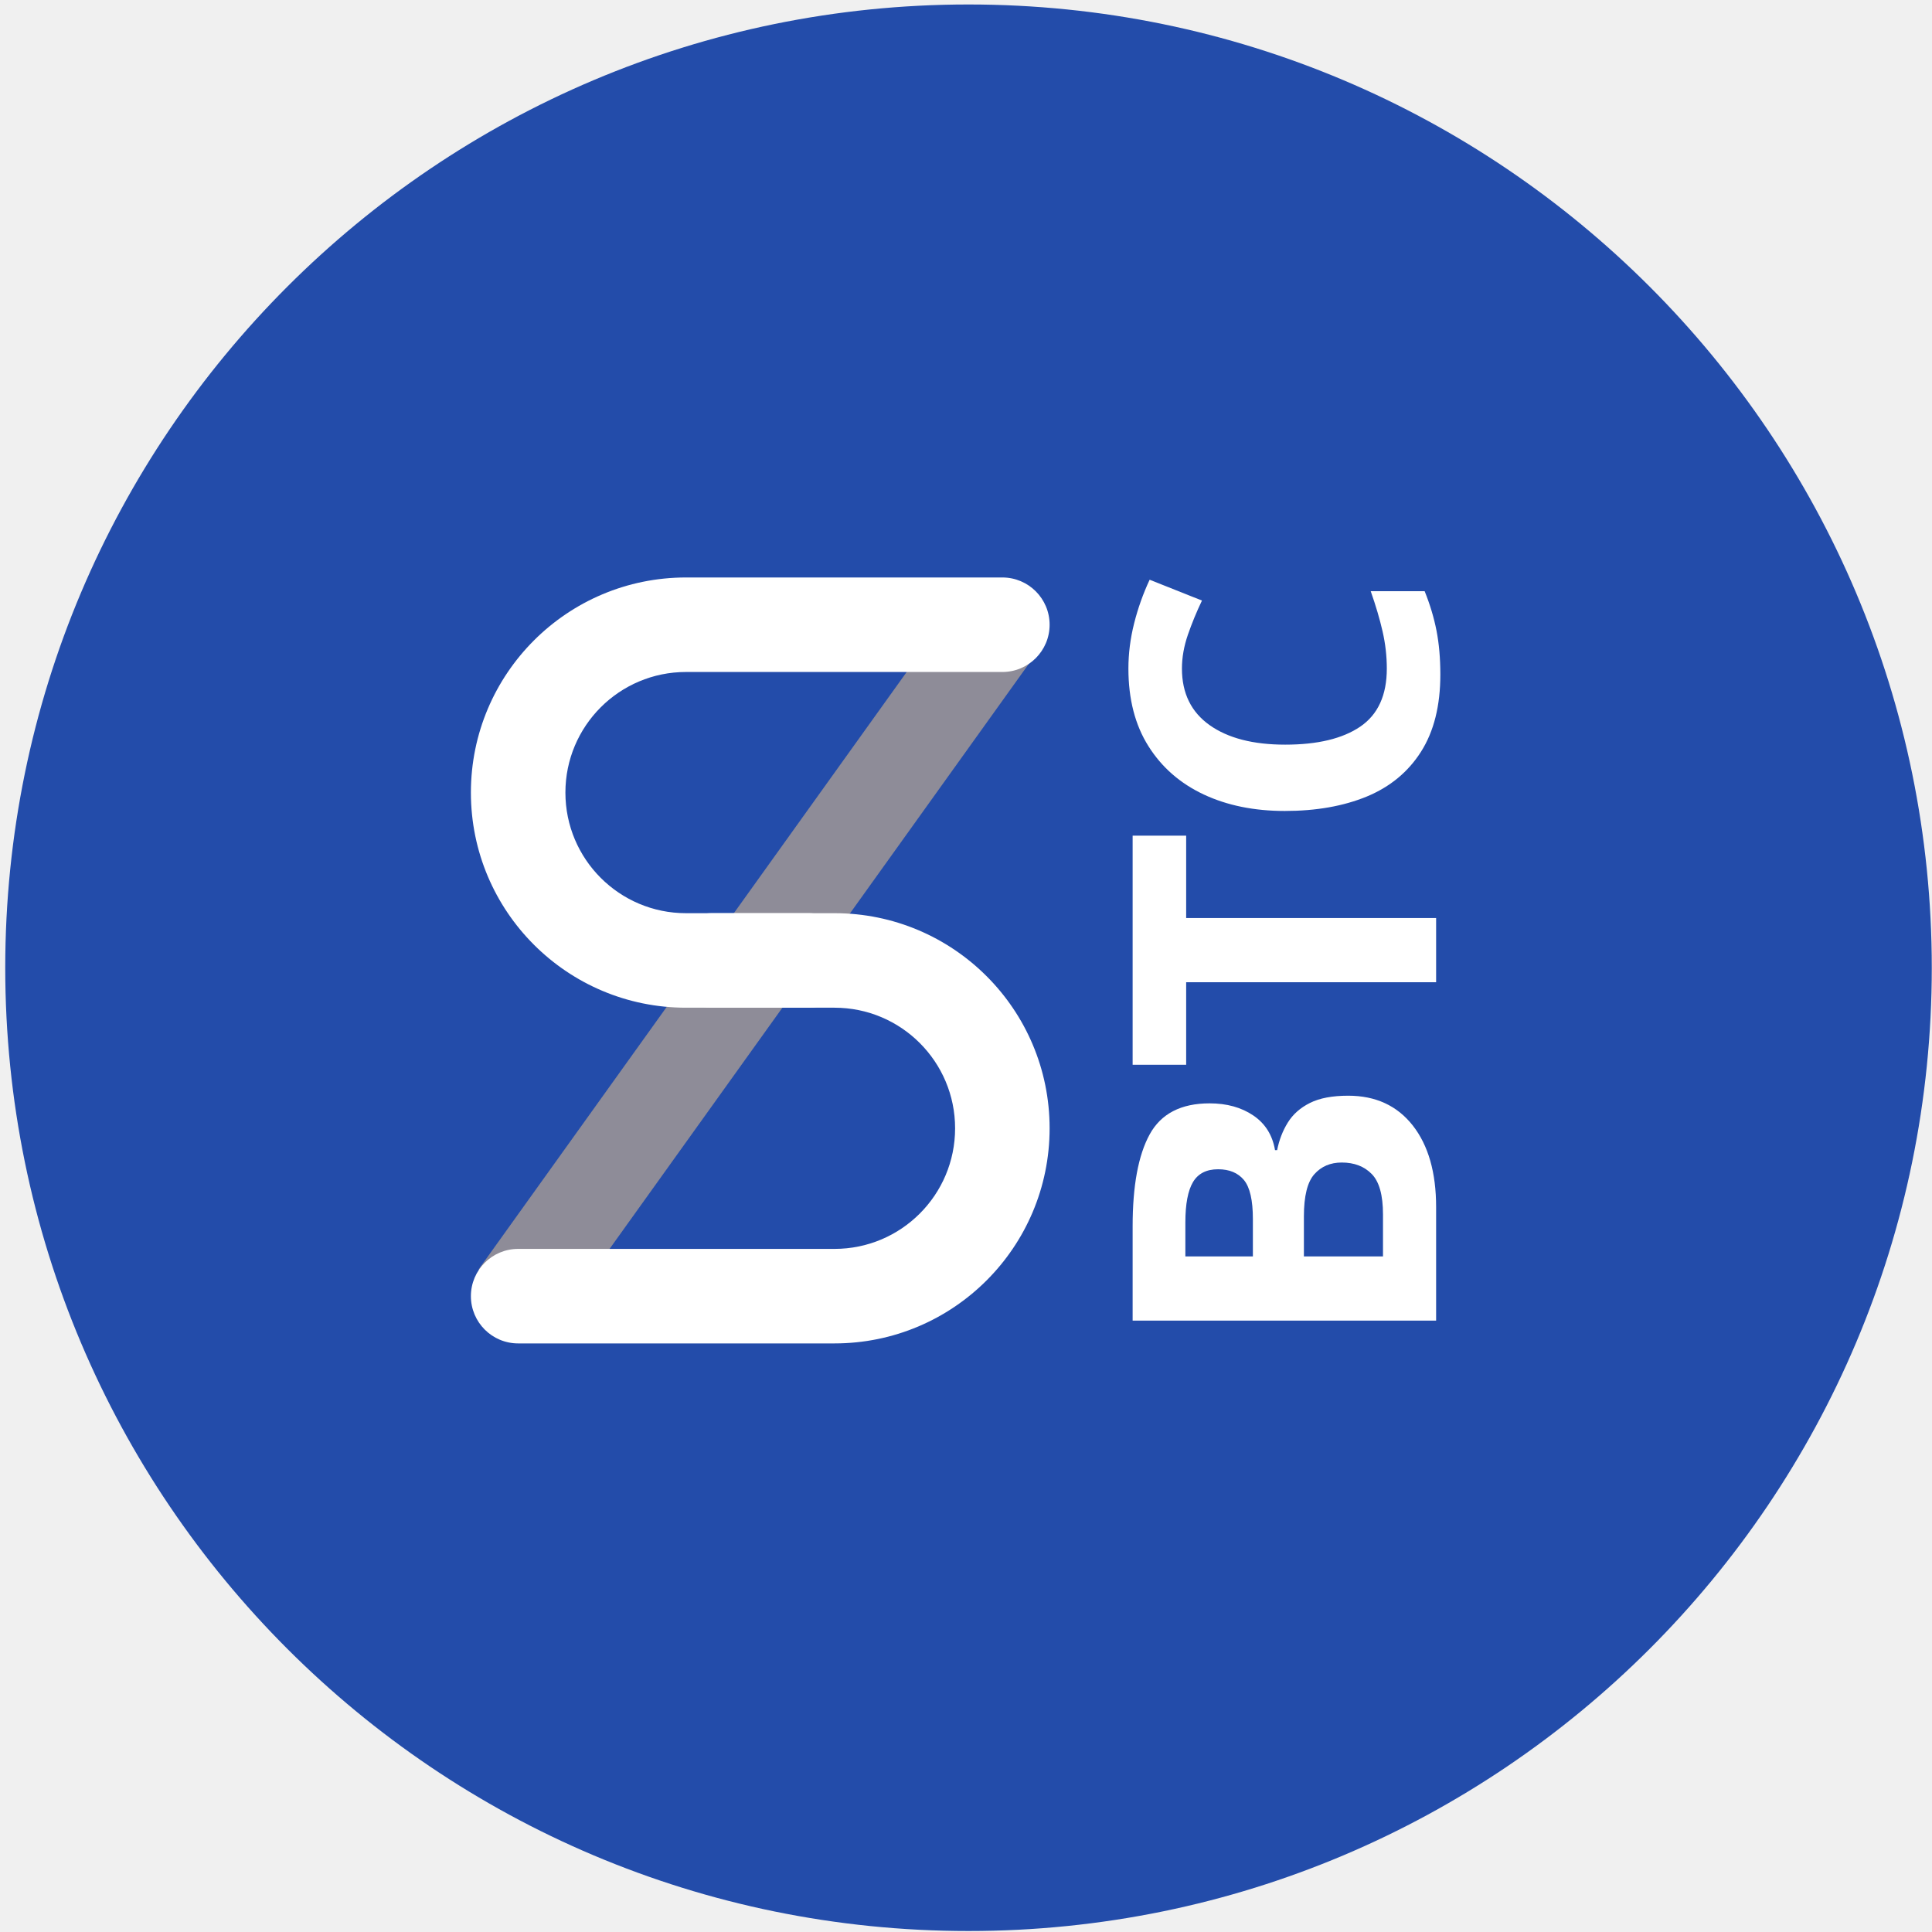
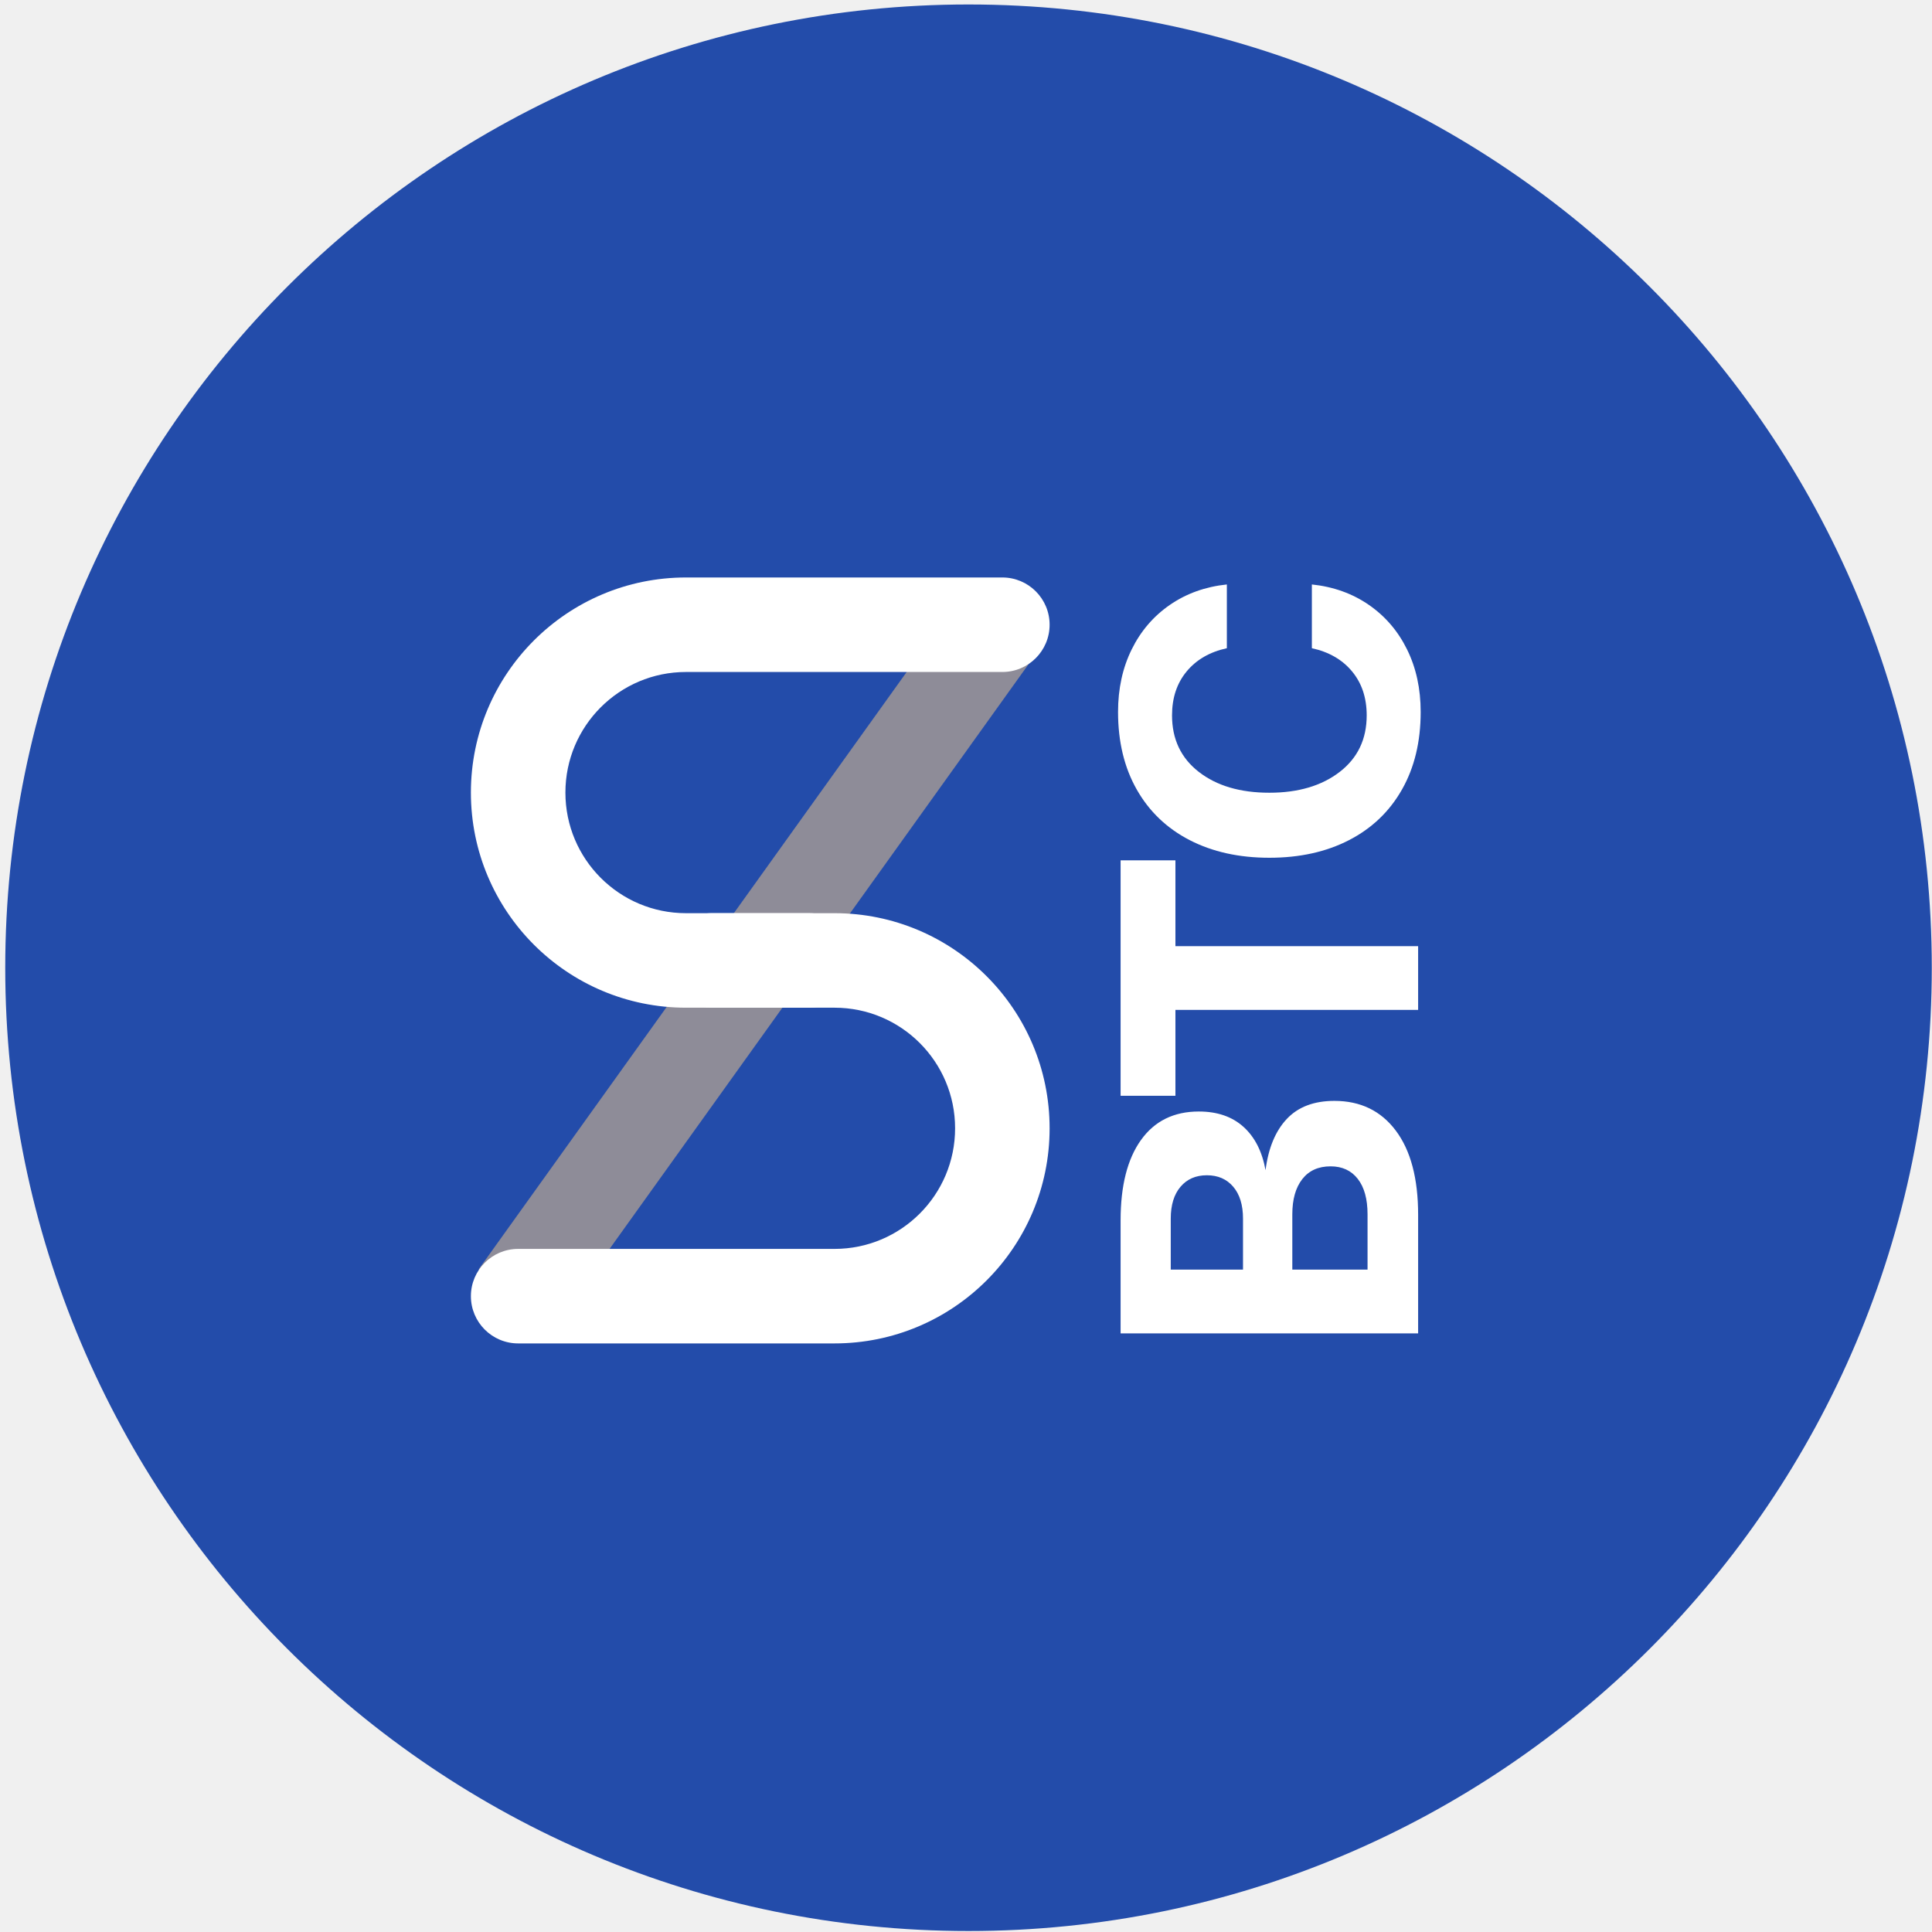
- <svg xmlns="http://www.w3.org/2000/svg" width="300px" height="300px" viewBox="0 0 300 300" version="1.1">
-   <g id="Page-1" stroke="none" stroke-width="1" fill="none" fill-rule="evenodd">
-     <g id="sBTC_skyblue">
-       <circle id="Oval-Copy" fill="#234CAA" cx="150.39" cy="150.271" r="149.576" />
-       <g id="Group-19" transform="translate(72, 88)">
-         <g id="Group-Copy" transform="translate(0, 0.148649)">
-           <g id="Group-6" transform="translate(0, 0.588569)">
-             <g id="Group-5" transform="translate(0.718512, 0.454804)">
-               <g id="Group-4" transform="translate(0.063063, 0.389683)">
-                 <polygon id="Path-3" fill="#8E8C98" points="13.475 116.063 1.546 107.515 76.578 2.804 88.508 11.352" />
-                 <path d="M52.789,52.218 C56.842,52.218 60.127,55.503 60.127,59.556 C60.127,63.608 56.842,66.894 52.789,66.894 L33.742,66.894 C15.294,66.894 0.339,51.939 0.339,33.491 C0.339,15.043 15.294,0.088 33.742,0.088 L82.864,0.088 C86.917,0.088 90.202,3.373 90.202,7.426 C90.202,11.479 86.917,14.764 82.864,14.764 L33.742,14.764 C23.399,14.764 15.015,23.148 15.015,33.491 C15.015,43.833 23.399,52.218 33.742,52.218 L52.789,52.218 Z" id="Rectangle-2" fill="#FFFFFF" />
-                 <path d="M52.789,104.347 C56.842,104.347 60.127,107.633 60.127,111.685 C60.127,115.738 56.842,119.023 52.789,119.023 L33.742,119.023 C15.294,119.023 0.339,104.068 0.339,85.62 C0.339,67.173 15.294,52.218 33.742,52.218 L82.864,52.218 C86.917,52.218 90.202,55.503 90.202,59.556 C90.202,63.608 86.917,66.894 82.864,66.894 L33.742,66.894 C23.399,66.894 15.015,75.278 15.015,85.62 C15.015,95.963 23.399,104.347 33.742,104.347 L52.789,104.347 Z" id="Rectangle-2-Copy" fill="#FFFFFF" transform="translate(45.27046, 85.62042) rotate(-180) translate(-45.27046, -85.62042) " />
-               </g>
-             </g>
-           </g>
-         </g>
-       </g>
-       <text id="BTC" transform="translate(196.5, 149.5) rotate(270) translate(-196.5, -149.5) " font-family="Aeonik-Bold, Aeonik" font-size="66" font-weight="bold" fill="#FFFFFF">
-         <tspan x="135" y="176">BTC</tspan>
-       </text>
-     </g>
+ <svg xmlns="http://www.w3.org/2000/svg" width="300" height="300">
+   <g fill="none" fill-rule="evenodd">
+     <circle cx="150.39" cy="150.271" r="149.576" fill="#234CAA" />
+     <path fill="#8E8C98" d="M86.257 205.645l-11.93-8.548L149.36 92.385l11.93 8.548z" />
+     <path fill="#FFF" d="M125.57 141.8a7.338 7.338 0 1 1 0 14.675h-19.047c-18.447 0-33.402-14.955-33.402-33.402 0-18.448 14.955-33.403 33.402-33.403h49.122a7.338 7.338 0 1 1 0 14.676h-49.122c-10.342 0-18.726 8.384-18.726 18.727 0 10.342 8.384 18.726 18.726 18.726h19.048z" />
+     <path fill="#FFF" d="M110.533 156.475a7.338 7.338 0 0 1 0-14.676h19.048c18.448 0 33.402 14.955 33.402 33.403s-14.954 33.403-33.402 33.403H80.459a7.338 7.338 0 1 1 0-14.676h49.122c10.342 0 18.726-8.384 18.726-18.727 0-10.342-8.384-18.727-18.726-18.727h-19.048z" />
+     <path fill="#FFF" fill-rule="nonzero" d="M174.006 189.49c0-5.368 1.056-9.526 3.168-12.474 2.112-2.948 5.104-4.422 8.976-4.422 2.86 0 5.17.792 6.93 2.376 1.76 1.584 2.904 3.828 3.432 6.732.44-3.432 1.54-6.083 3.3-7.953 1.76-1.87 4.224-2.805 7.392-2.805 4.048 0 7.227 1.54 9.537 4.62 2.31 3.08 3.465 7.436 3.465 13.068v18.414h-46.2V189.49zm19.008 7.656v-7.92c0-2.112-.506-3.762-1.518-4.95-1.012-1.188-2.376-1.782-4.092-1.782-1.716 0-3.08.594-4.092 1.782-1.012 1.188-1.518 2.838-1.518 4.95v7.92h11.22zm19.338 0v-8.58c0-2.376-.506-4.213-1.518-5.511s-2.42-1.947-4.224-1.947c-1.892 0-3.355.66-4.389 1.98-1.034 1.32-1.551 3.146-1.551 5.478v8.58h11.682zm-38.346-26.994v-36.564h8.514v13.332h37.686v9.9H182.52v13.332h-8.514zm23.1-36.96c-4.708 0-8.833-.913-12.375-2.739-3.542-1.826-6.281-4.444-8.217-7.854-1.936-3.41-2.904-7.425-2.904-12.045 0-3.608.704-6.842 2.112-9.702 1.408-2.86 3.388-5.17 5.94-6.93 2.552-1.76 5.5-2.816 8.844-3.168v9.9c-2.64.572-4.719 1.771-6.237 3.597-1.518 1.826-2.277 4.103-2.277 6.831 0 3.696 1.386 6.622 4.158 8.778 2.772 2.156 6.424 3.234 10.956 3.234 4.488 0 8.129-1.078 10.923-3.234 2.794-2.156 4.191-5.082 4.191-8.778 0-2.728-.759-5.005-2.277-6.831-1.518-1.826-3.597-3.025-6.237-3.597v-9.9c3.344.352 6.292 1.408 8.844 3.168 2.552 1.76 4.532 4.07 5.94 6.93 1.408 2.86 2.112 6.094 2.112 9.702 0 4.62-.968 8.635-2.904 12.045s-4.675 6.028-8.217 7.854c-3.542 1.826-7.667 2.739-12.375 2.739z" />
  </g>
</svg>
